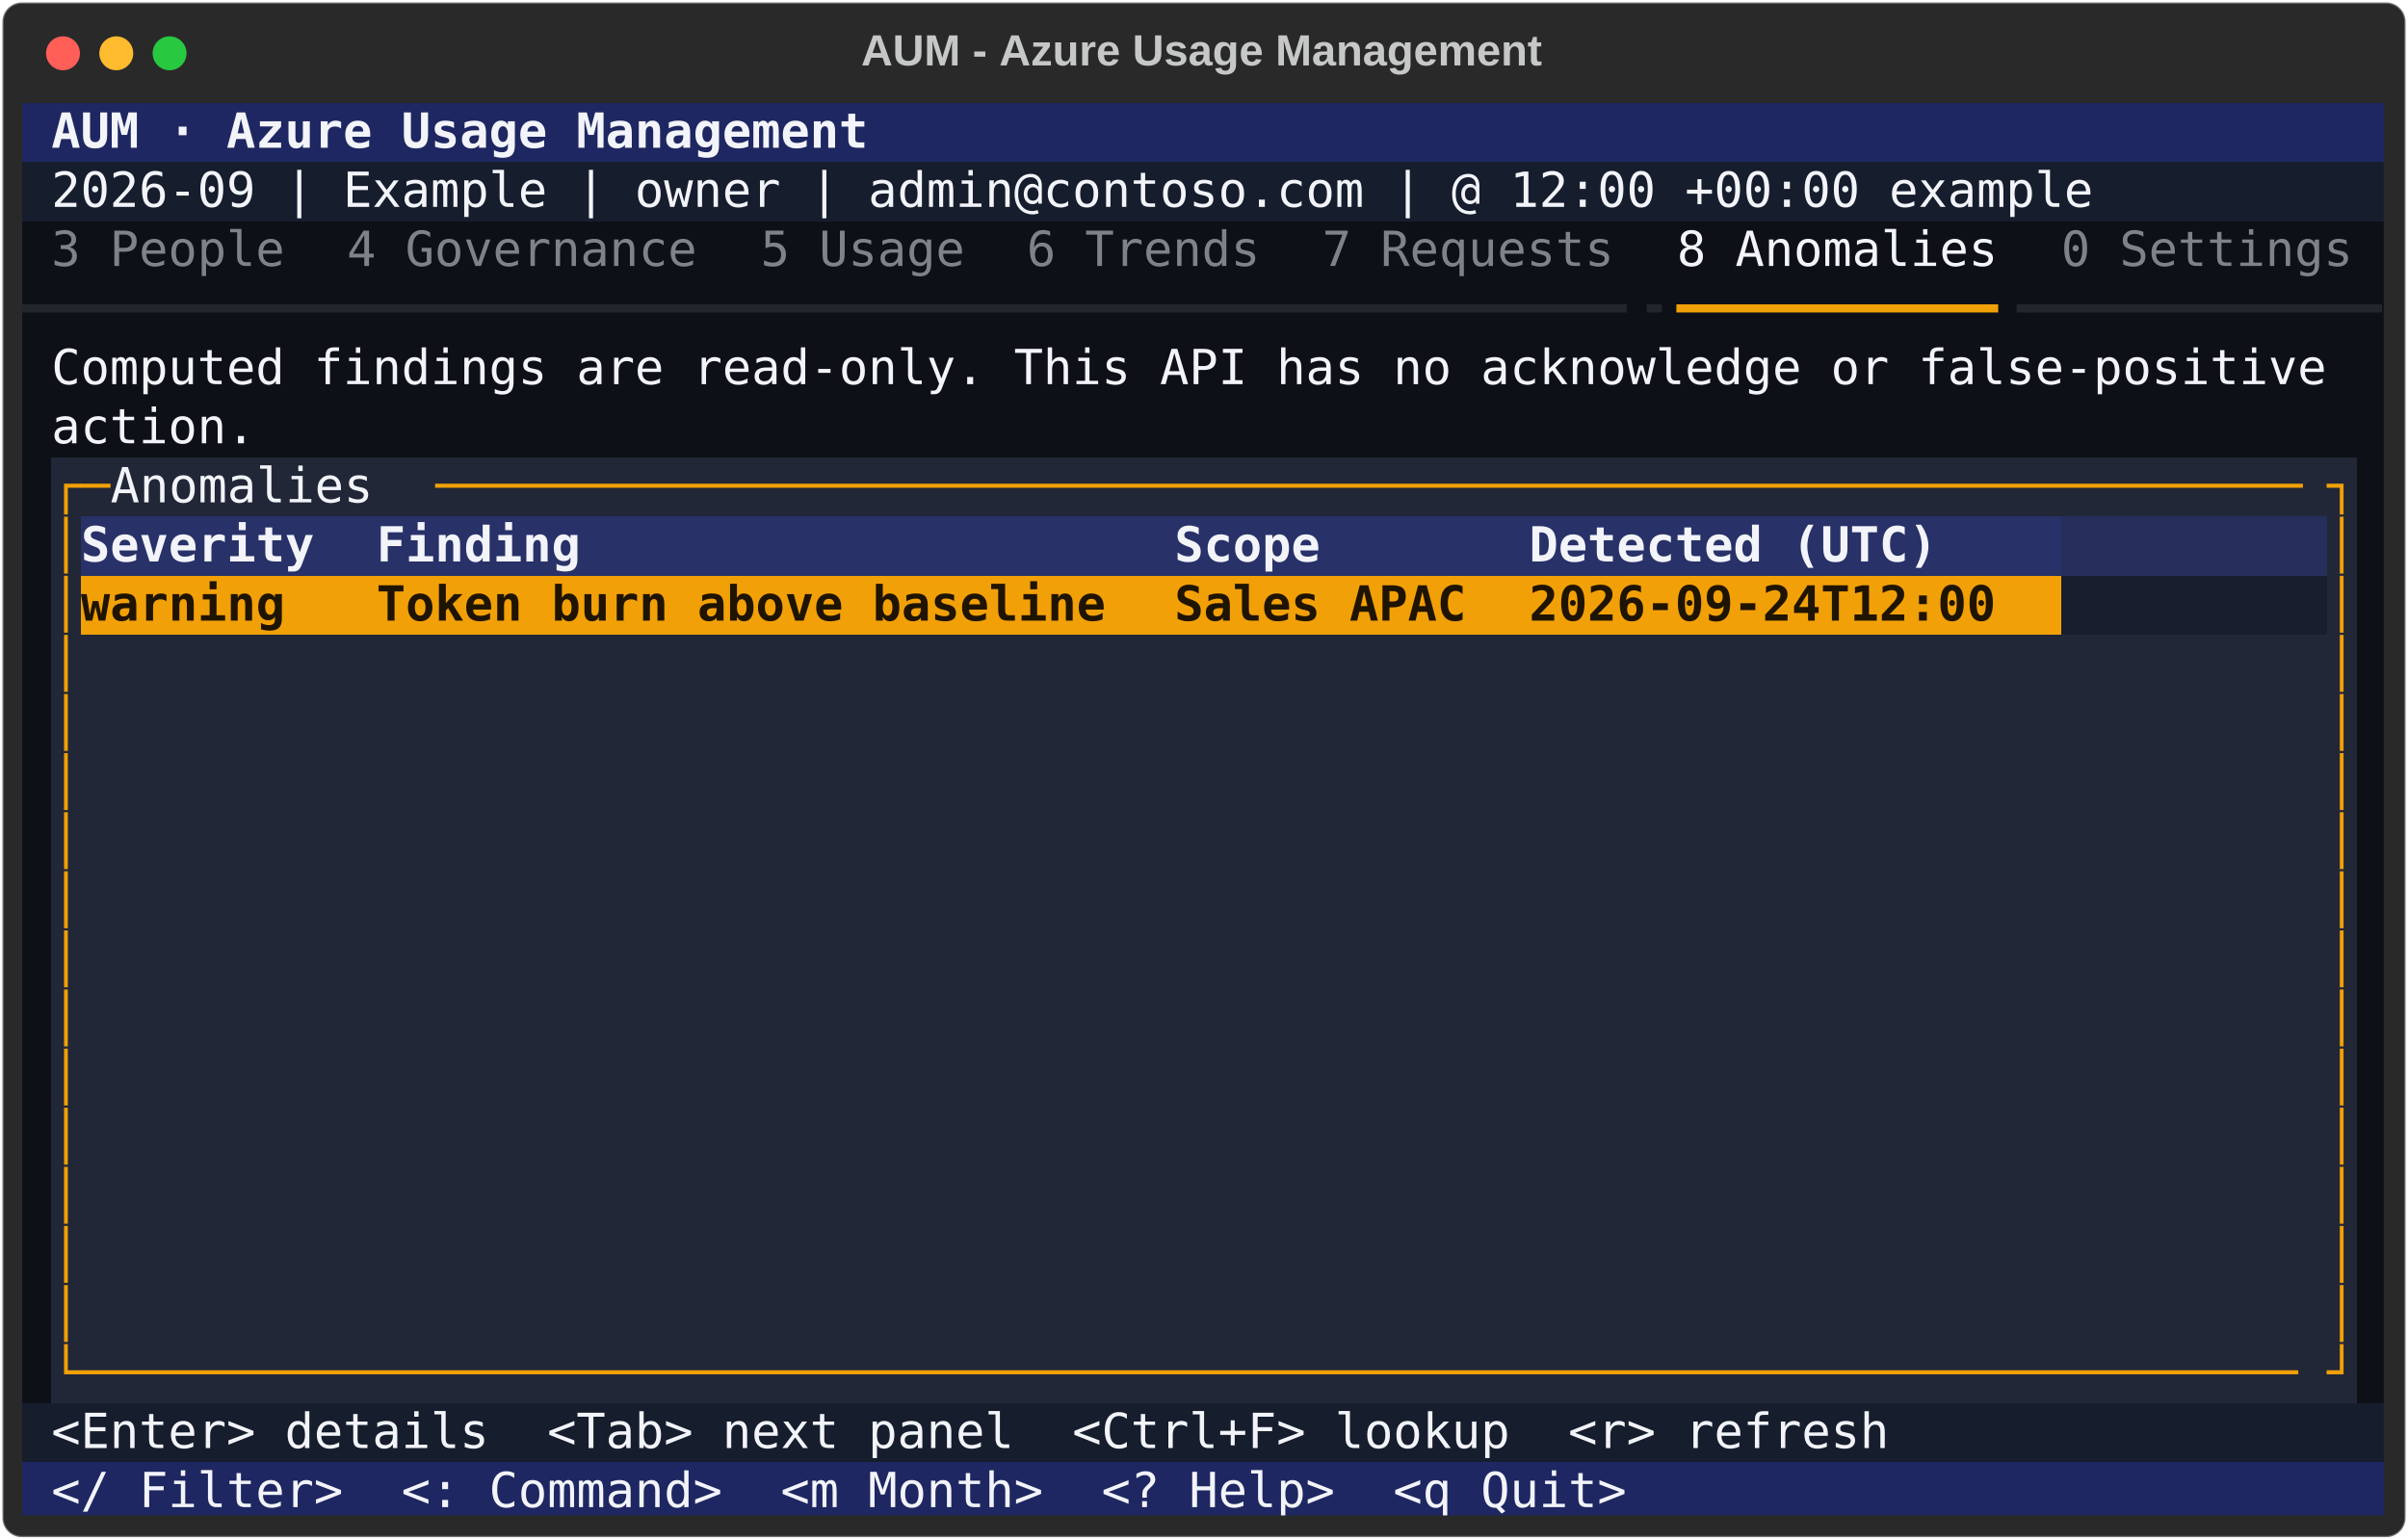
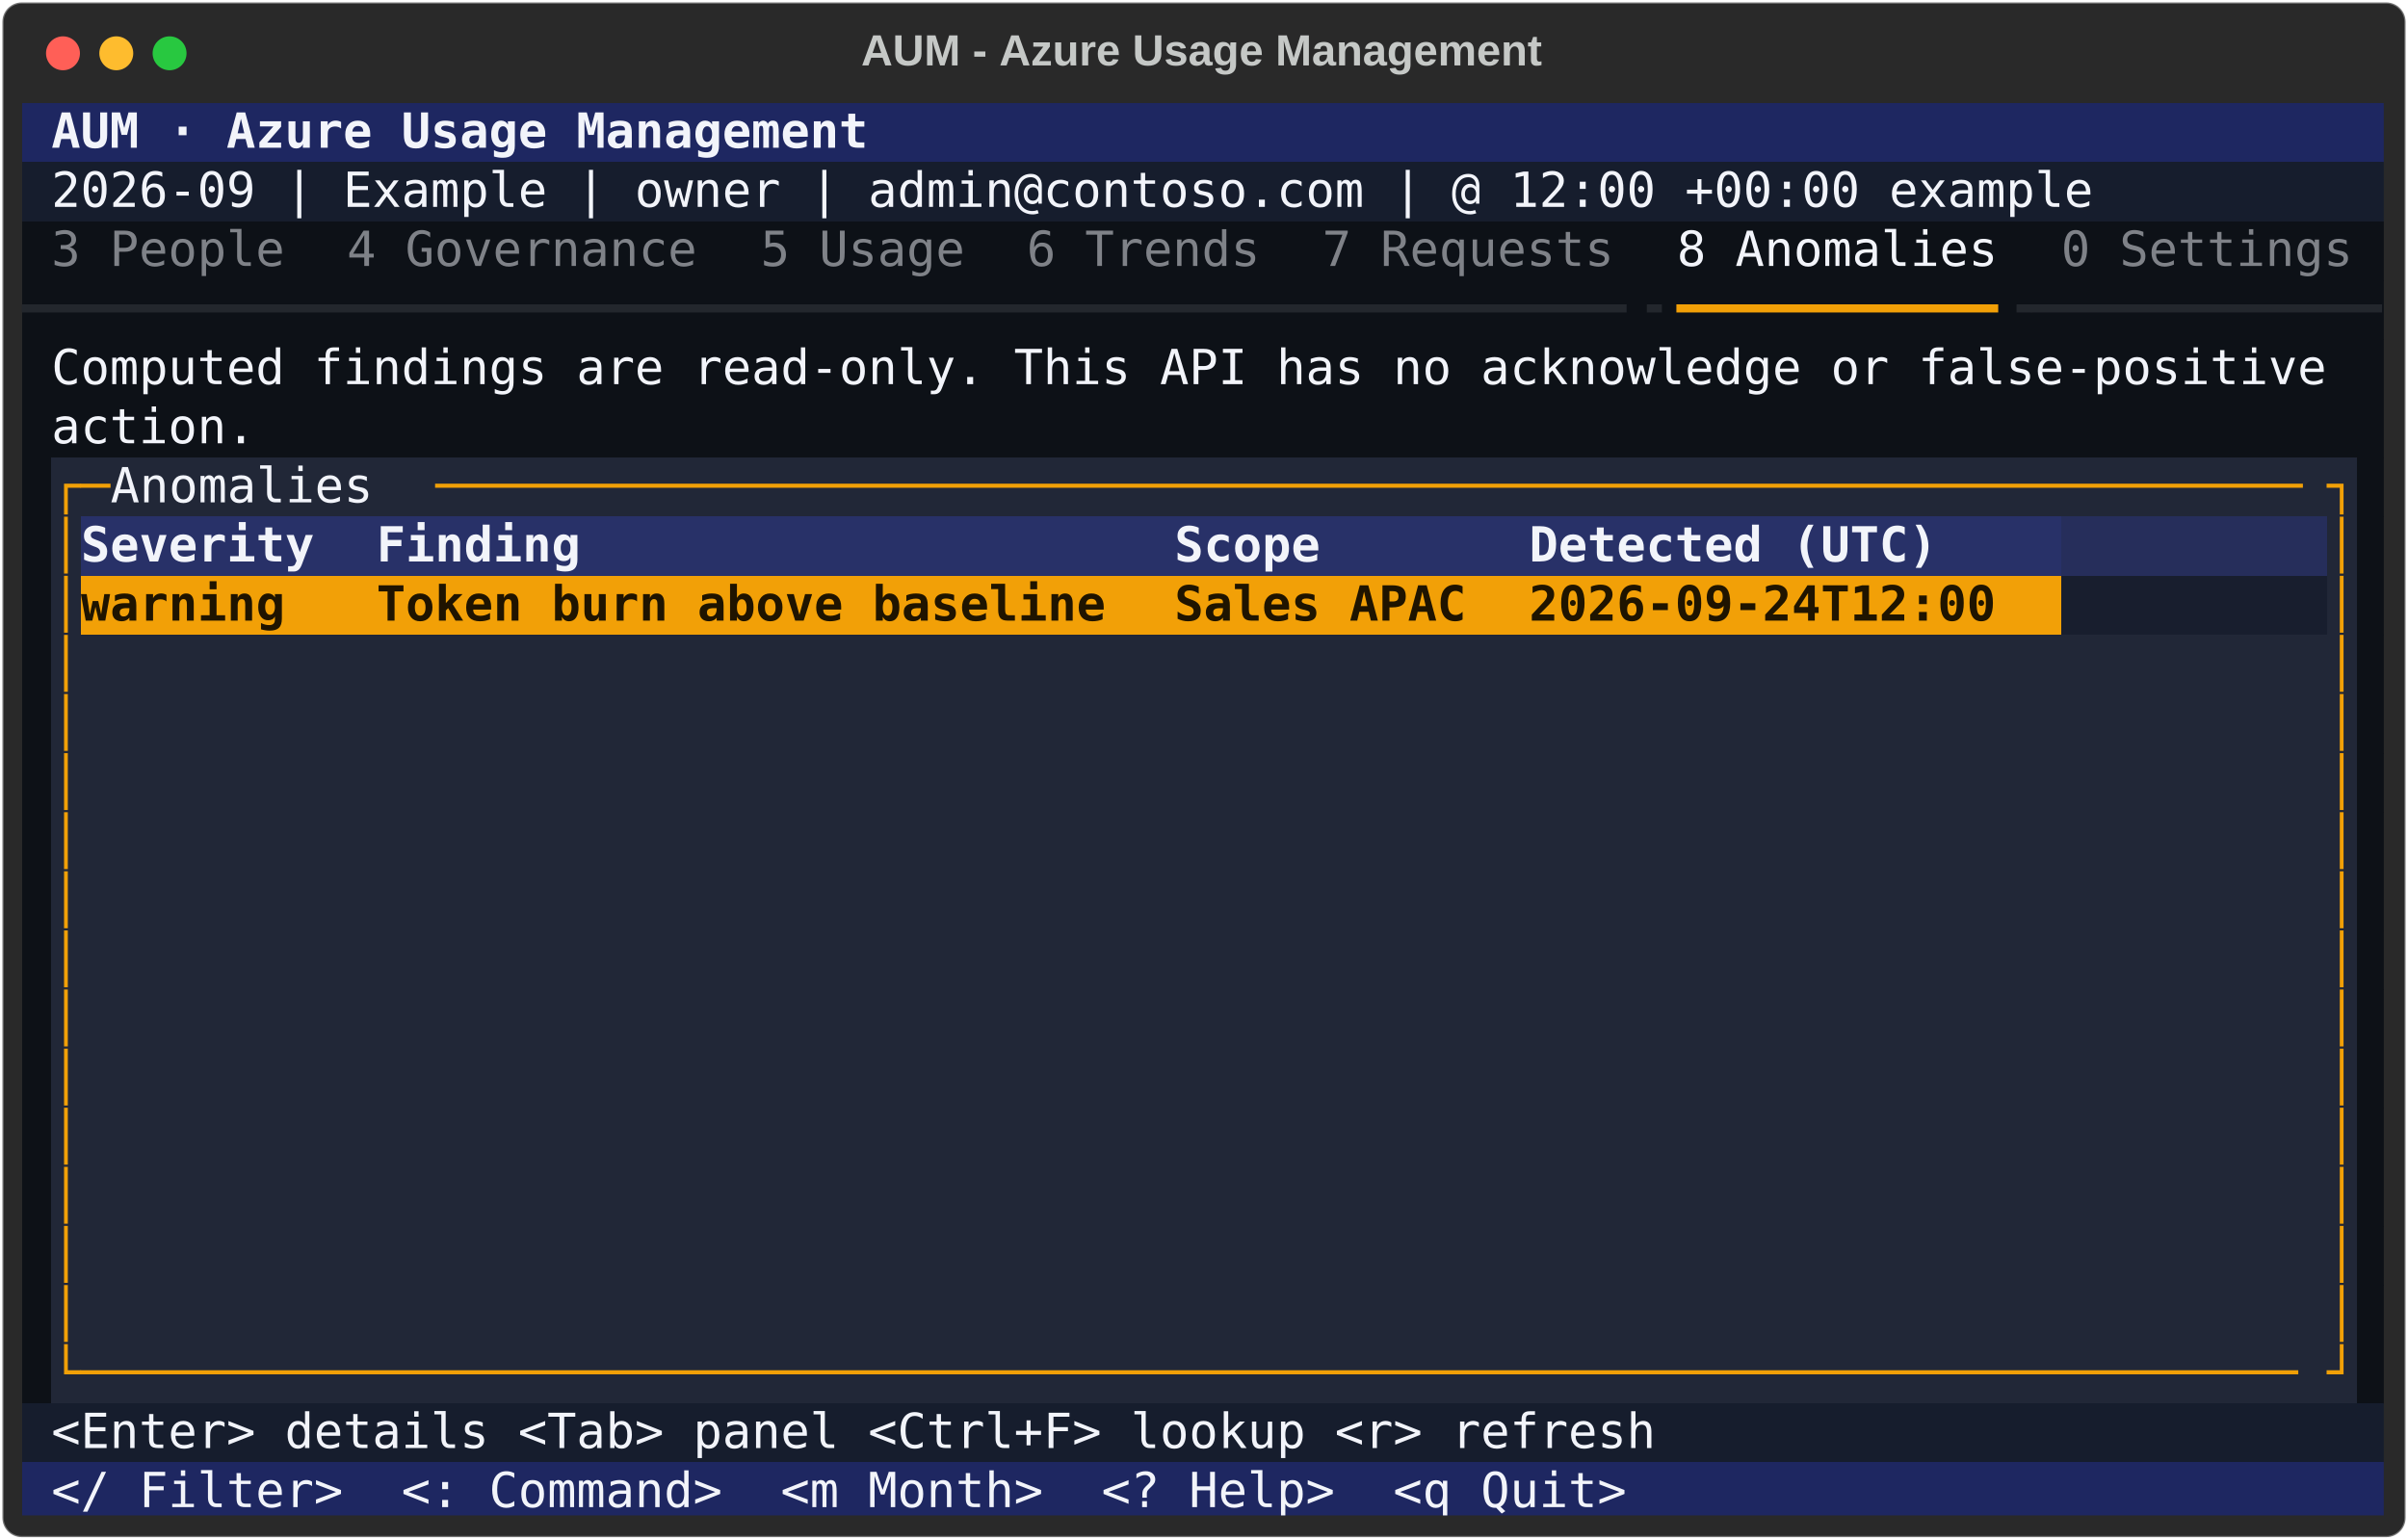
<svg xmlns="http://www.w3.org/2000/svg" class="rich-terminal" viewBox="0 0 994 635.6">
  <style>

    @font-face {
        font-family: "Fira Code";
        src: local("FiraCode-Regular"),
                url("https://cdnjs.cloudflare.com/ajax/libs/firacode/6.2.0/woff2/FiraCode-Regular.woff2") format("woff2"),
                url("https://cdnjs.cloudflare.com/ajax/libs/firacode/6.2.0/woff/FiraCode-Regular.woff") format("woff");
        font-style: normal;
        font-weight: 400;
    }
    @font-face {
        font-family: "Fira Code";
        src: local("FiraCode-Bold"),
                url("https://cdnjs.cloudflare.com/ajax/libs/firacode/6.2.0/woff2/FiraCode-Bold.woff2") format("woff2"),
                url("https://cdnjs.cloudflare.com/ajax/libs/firacode/6.2.0/woff/FiraCode-Bold.woff") format("woff");
        font-style: bold;
        font-weight: 700;
    }

-     .terminal-4254479398-matrix {
+     .terminal-3183227623-matrix {
        font-family: Fira Code, monospace;
        font-size: 20px;
        line-height: 24.4px;
        font-variant-east-asian: full-width;
    }

-     .terminal-4254479398-title {
+     .terminal-3183227623-title {
        font-size: 18px;
        font-weight: bold;
        font-family: arial;
    }

-     .terminal-4254479398-r1 { fill: #c5c8c6 }
- .terminal-4254479398-r2 { fill: #f2f4fa;font-weight: bold }
- .terminal-4254479398-r3 { fill: #f2f4fa }
- .terminal-4254479398-r4 { fill: #7f8288 }
- .terminal-4254479398-r5 { fill: #23272d }
- .terminal-4254479398-r6 { fill: #f2a007 }
- .terminal-4254479398-r7 { fill: #f1a007 }
- .terminal-4254479398-r8 { fill: #1f1400;font-weight: bold }
+     .terminal-3183227623-r1 { fill: #c5c8c6 }
+ .terminal-3183227623-r2 { fill: #f2f4fa;font-weight: bold }
+ .terminal-3183227623-r3 { fill: #f2f4fa }
+ .terminal-3183227623-r4 { fill: #7f8288 }
+ .terminal-3183227623-r5 { fill: #23272d }
+ .terminal-3183227623-r6 { fill: #f2a007 }
+ .terminal-3183227623-r7 { fill: #f1a007 }
+ .terminal-3183227623-r8 { fill: #1f1400;font-weight: bold }
    </style>
  <defs>
-     <clipPath id="terminal-4254479398-clip-terminal">
+     <clipPath id="terminal-3183227623-clip-terminal">
      <rect x="0" y="0" width="975.0" height="584.6" />
    </clipPath>
-     <clipPath id="terminal-4254479398-line-0">
+     <clipPath id="terminal-3183227623-line-0">
      <rect x="0" y="1.5" width="976" height="24.65" />
    </clipPath>
-     <clipPath id="terminal-4254479398-line-1">
+     <clipPath id="terminal-3183227623-line-1">
      <rect x="0" y="25.9" width="976" height="24.65" />
    </clipPath>
-     <clipPath id="terminal-4254479398-line-2">
+     <clipPath id="terminal-3183227623-line-2">
      <rect x="0" y="50.3" width="976" height="24.65" />
    </clipPath>
-     <clipPath id="terminal-4254479398-line-3">
+     <clipPath id="terminal-3183227623-line-3">
      <rect x="0" y="74.7" width="976" height="24.65" />
    </clipPath>
-     <clipPath id="terminal-4254479398-line-4">
+     <clipPath id="terminal-3183227623-line-4">
      <rect x="0" y="99.1" width="976" height="24.65" />
    </clipPath>
-     <clipPath id="terminal-4254479398-line-5">
+     <clipPath id="terminal-3183227623-line-5">
      <rect x="0" y="123.5" width="976" height="24.65" />
    </clipPath>
-     <clipPath id="terminal-4254479398-line-6">
+     <clipPath id="terminal-3183227623-line-6">
      <rect x="0" y="147.9" width="976" height="24.65" />
    </clipPath>
-     <clipPath id="terminal-4254479398-line-7">
+     <clipPath id="terminal-3183227623-line-7">
      <rect x="0" y="172.3" width="976" height="24.65" />
    </clipPath>
-     <clipPath id="terminal-4254479398-line-8">
+     <clipPath id="terminal-3183227623-line-8">
      <rect x="0" y="196.7" width="976" height="24.65" />
    </clipPath>
-     <clipPath id="terminal-4254479398-line-9">
+     <clipPath id="terminal-3183227623-line-9">
      <rect x="0" y="221.1" width="976" height="24.65" />
    </clipPath>
-     <clipPath id="terminal-4254479398-line-10">
+     <clipPath id="terminal-3183227623-line-10">
      <rect x="0" y="245.5" width="976" height="24.65" />
    </clipPath>
-     <clipPath id="terminal-4254479398-line-11">
+     <clipPath id="terminal-3183227623-line-11">
      <rect x="0" y="269.9" width="976" height="24.65" />
    </clipPath>
-     <clipPath id="terminal-4254479398-line-12">
+     <clipPath id="terminal-3183227623-line-12">
      <rect x="0" y="294.3" width="976" height="24.65" />
    </clipPath>
-     <clipPath id="terminal-4254479398-line-13">
+     <clipPath id="terminal-3183227623-line-13">
      <rect x="0" y="318.7" width="976" height="24.65" />
    </clipPath>
-     <clipPath id="terminal-4254479398-line-14">
+     <clipPath id="terminal-3183227623-line-14">
      <rect x="0" y="343.1" width="976" height="24.65" />
    </clipPath>
-     <clipPath id="terminal-4254479398-line-15">
+     <clipPath id="terminal-3183227623-line-15">
      <rect x="0" y="367.5" width="976" height="24.65" />
    </clipPath>
-     <clipPath id="terminal-4254479398-line-16">
+     <clipPath id="terminal-3183227623-line-16">
      <rect x="0" y="391.9" width="976" height="24.65" />
    </clipPath>
-     <clipPath id="terminal-4254479398-line-17">
+     <clipPath id="terminal-3183227623-line-17">
      <rect x="0" y="416.3" width="976" height="24.65" />
    </clipPath>
-     <clipPath id="terminal-4254479398-line-18">
+     <clipPath id="terminal-3183227623-line-18">
      <rect x="0" y="440.7" width="976" height="24.65" />
    </clipPath>
-     <clipPath id="terminal-4254479398-line-19">
+     <clipPath id="terminal-3183227623-line-19">
      <rect x="0" y="465.1" width="976" height="24.65" />
    </clipPath>
-     <clipPath id="terminal-4254479398-line-20">
+     <clipPath id="terminal-3183227623-line-20">
      <rect x="0" y="489.5" width="976" height="24.65" />
    </clipPath>
-     <clipPath id="terminal-4254479398-line-21">
+     <clipPath id="terminal-3183227623-line-21">
      <rect x="0" y="513.9" width="976" height="24.65" />
    </clipPath>
-     <clipPath id="terminal-4254479398-line-22">
+     <clipPath id="terminal-3183227623-line-22">
      <rect x="0" y="538.3" width="976" height="24.65" />
    </clipPath>
  </defs>
  <rect fill="#292929" stroke="rgba(255,255,255,0.35)" stroke-width="1" x="1" y="1" width="992" height="633.6" rx="8" />
-   <text class="terminal-4254479398-title" fill="#c5c8c6" text-anchor="middle" x="496" y="27">AUM - Azure Usage Management</text>
+   <text class="terminal-3183227623-title" fill="#c5c8c6" text-anchor="middle" x="496" y="27">AUM - Azure Usage Management</text>
  <g transform="translate(26,22)">
    <circle cx="0" cy="0" r="7" fill="#ff5f57" />
    <circle cx="22" cy="0" r="7" fill="#febc2e" />
    <circle cx="44" cy="0" r="7" fill="#28c840" />
  </g>
-   <g transform="translate(9, 41)" clip-path="url(#terminal-4254479398-clip-terminal)">
+   <g transform="translate(9, 41)" clip-path="url(#terminal-3183227623-clip-terminal)">
    <rect fill="#1e2761" x="0" y="1.5" width="12.2" height="24.65" shape-rendering="crispEdges" />
    <rect fill="#1e2761" x="12.2" y="1.5" width="341.6" height="24.65" shape-rendering="crispEdges" />
    <rect fill="#1e2761" x="353.8" y="1.5" width="610" height="24.65" shape-rendering="crispEdges" />
    <rect fill="#1e2761" x="963.8" y="1.5" width="12.2" height="24.65" shape-rendering="crispEdges" />
    <rect fill="#161d2d" x="0" y="25.9" width="12.2" height="24.65" shape-rendering="crispEdges" />
    <rect fill="#161d2d" x="12.2" y="25.9" width="854" height="24.65" shape-rendering="crispEdges" />
    <rect fill="#161d2d" x="866.2" y="25.9" width="97.6" height="24.65" shape-rendering="crispEdges" />
    <rect fill="#161d2d" x="963.8" y="25.9" width="12.2" height="24.65" shape-rendering="crispEdges" />
    <rect fill="#0d1117" x="0" y="50.3" width="12.2" height="24.65" shape-rendering="crispEdges" />
    <rect fill="#0d1117" x="12.2" y="50.3" width="97.6" height="24.65" shape-rendering="crispEdges" />
    <rect fill="#0d1117" x="109.8" y="50.3" width="12.2" height="24.65" shape-rendering="crispEdges" />
    <rect fill="#0d1117" x="122" y="50.3" width="12.2" height="24.65" shape-rendering="crispEdges" />
    <rect fill="#0d1117" x="134.2" y="50.3" width="146.4" height="24.65" shape-rendering="crispEdges" />
    <rect fill="#0d1117" x="280.6" y="50.3" width="12.2" height="24.65" shape-rendering="crispEdges" />
    <rect fill="#0d1117" x="292.8" y="50.3" width="12.2" height="24.65" shape-rendering="crispEdges" />
    <rect fill="#0d1117" x="305" y="50.3" width="85.4" height="24.65" shape-rendering="crispEdges" />
    <rect fill="#0d1117" x="390.4" y="50.3" width="12.2" height="24.65" shape-rendering="crispEdges" />
    <rect fill="#0d1117" x="402.6" y="50.3" width="12.2" height="24.65" shape-rendering="crispEdges" />
    <rect fill="#0d1117" x="414.8" y="50.3" width="97.6" height="24.65" shape-rendering="crispEdges" />
    <rect fill="#0d1117" x="512.4" y="50.3" width="12.2" height="24.65" shape-rendering="crispEdges" />
    <rect fill="#0d1117" x="524.6" y="50.3" width="12.2" height="24.65" shape-rendering="crispEdges" />
    <rect fill="#0d1117" x="536.8" y="50.3" width="122" height="24.65" shape-rendering="crispEdges" />
    <rect fill="#0d1117" x="658.8" y="50.3" width="12.2" height="24.65" shape-rendering="crispEdges" />
    <rect fill="#0d1117" x="671" y="50.3" width="12.2" height="24.65" shape-rendering="crispEdges" />
    <rect fill="#0d1117" x="683.2" y="50.3" width="134.2" height="24.65" shape-rendering="crispEdges" />
    <rect fill="#0d1117" x="817.4" y="50.3" width="12.2" height="24.65" shape-rendering="crispEdges" />
    <rect fill="#0d1117" x="829.6" y="50.3" width="12.2" height="24.65" shape-rendering="crispEdges" />
    <rect fill="#0d1117" x="841.8" y="50.3" width="122" height="24.65" shape-rendering="crispEdges" />
    <rect fill="#0d1117" x="963.8" y="50.3" width="12.2" height="24.65" shape-rendering="crispEdges" />
    <rect fill="#0d1117" x="0" y="74.7" width="671" height="24.65" shape-rendering="crispEdges" />
    <rect fill="#0d1117" x="671" y="74.7" width="12.2" height="24.65" shape-rendering="crispEdges" />
    <rect fill="#0d1117" x="683.2" y="74.7" width="134.2" height="24.65" shape-rendering="crispEdges" />
    <rect fill="#0d1117" x="817.4" y="74.7" width="12.2" height="24.65" shape-rendering="crispEdges" />
    <rect fill="#0d1117" x="829.6" y="74.7" width="146.4" height="24.65" shape-rendering="crispEdges" />
    <rect fill="#0d1117" x="0" y="99.1" width="12.2" height="24.65" shape-rendering="crispEdges" />
    <rect fill="#0d1117" x="12.2" y="99.1" width="951.6" height="24.65" shape-rendering="crispEdges" />
    <rect fill="#0d1117" x="963.8" y="99.1" width="12.2" height="24.65" shape-rendering="crispEdges" />
    <rect fill="#0d1117" x="0" y="123.5" width="12.2" height="24.65" shape-rendering="crispEdges" />
    <rect fill="#0d1117" x="12.2" y="123.5" width="85.4" height="24.65" shape-rendering="crispEdges" />
    <rect fill="#0d1117" x="97.6" y="123.5" width="866.2" height="24.65" shape-rendering="crispEdges" />
    <rect fill="#0d1117" x="963.8" y="123.5" width="12.2" height="24.65" shape-rendering="crispEdges" />
    <rect fill="#0d1117" x="0" y="147.9" width="12.2" height="24.65" shape-rendering="crispEdges" />
    <rect fill="#212737" x="12.2" y="147.9" width="12.2" height="24.65" shape-rendering="crispEdges" />
    <rect fill="#212737" x="24.4" y="147.9" width="12.2" height="24.65" shape-rendering="crispEdges" />
    <rect fill="#212737" x="36.6" y="147.9" width="134.2" height="24.65" shape-rendering="crispEdges" />
    <rect fill="#212737" x="170.8" y="147.9" width="780.8" height="24.65" shape-rendering="crispEdges" />
    <rect fill="#212737" x="951.6" y="147.9" width="12.2" height="24.65" shape-rendering="crispEdges" />
    <rect fill="#0d1117" x="963.8" y="147.9" width="12.2" height="24.65" shape-rendering="crispEdges" />
    <rect fill="#0d1117" x="0" y="172.3" width="12.2" height="24.65" shape-rendering="crispEdges" />
    <rect fill="#212737" x="12.2" y="172.3" width="12.2" height="24.65" shape-rendering="crispEdges" />
    <rect fill="#283168" x="24.4" y="172.3" width="122" height="24.65" shape-rendering="crispEdges" />
    <rect fill="#283168" x="146.4" y="172.3" width="329.4" height="24.65" shape-rendering="crispEdges" />
    <rect fill="#283168" x="475.8" y="172.3" width="146.4" height="24.65" shape-rendering="crispEdges" />
    <rect fill="#283168" x="622.2" y="172.3" width="219.6" height="24.65" shape-rendering="crispEdges" />
    <rect fill="#262e5b" x="841.8" y="172.3" width="109.8" height="24.65" shape-rendering="crispEdges" />
    <rect fill="#212737" x="951.6" y="172.3" width="12.2" height="24.65" shape-rendering="crispEdges" />
    <rect fill="#0d1117" x="963.8" y="172.3" width="12.2" height="24.65" shape-rendering="crispEdges" />
    <rect fill="#0d1117" x="0" y="196.7" width="12.2" height="24.65" shape-rendering="crispEdges" />
    <rect fill="#212737" x="12.2" y="196.7" width="12.2" height="24.65" shape-rendering="crispEdges" />
    <rect fill="#f2a007" x="24.4" y="196.7" width="122" height="24.65" shape-rendering="crispEdges" />
    <rect fill="#f2a007" x="146.4" y="196.7" width="329.4" height="24.65" shape-rendering="crispEdges" />
    <rect fill="#f2a007" x="475.8" y="196.7" width="146.4" height="24.65" shape-rendering="crispEdges" />
    <rect fill="#f2a007" x="622.2" y="196.7" width="219.6" height="24.65" shape-rendering="crispEdges" />
    <rect fill="#181e2e" x="841.8" y="196.7" width="109.8" height="24.65" shape-rendering="crispEdges" />
    <rect fill="#212737" x="951.6" y="196.7" width="12.2" height="24.65" shape-rendering="crispEdges" />
    <rect fill="#0d1117" x="963.8" y="196.7" width="12.2" height="24.65" shape-rendering="crispEdges" />
    <rect fill="#0d1117" x="0" y="221.1" width="12.2" height="24.65" shape-rendering="crispEdges" />
    <rect fill="#212737" x="12.2" y="221.1" width="12.2" height="24.65" shape-rendering="crispEdges" />
    <rect fill="#212737" x="24.4" y="221.1" width="927.2" height="24.65" shape-rendering="crispEdges" />
    <rect fill="#212737" x="951.6" y="221.1" width="12.2" height="24.65" shape-rendering="crispEdges" />
    <rect fill="#0d1117" x="963.8" y="221.1" width="12.2" height="24.65" shape-rendering="crispEdges" />
    <rect fill="#0d1117" x="0" y="245.5" width="12.2" height="24.65" shape-rendering="crispEdges" />
    <rect fill="#212737" x="12.2" y="245.5" width="12.2" height="24.65" shape-rendering="crispEdges" />
    <rect fill="#212737" x="24.4" y="245.5" width="927.2" height="24.65" shape-rendering="crispEdges" />
    <rect fill="#212737" x="951.6" y="245.5" width="12.2" height="24.65" shape-rendering="crispEdges" />
    <rect fill="#0d1117" x="963.8" y="245.5" width="12.2" height="24.65" shape-rendering="crispEdges" />
    <rect fill="#0d1117" x="0" y="269.9" width="12.2" height="24.65" shape-rendering="crispEdges" />
    <rect fill="#212737" x="12.2" y="269.9" width="12.2" height="24.65" shape-rendering="crispEdges" />
    <rect fill="#212737" x="24.4" y="269.9" width="927.2" height="24.65" shape-rendering="crispEdges" />
    <rect fill="#212737" x="951.6" y="269.9" width="12.2" height="24.65" shape-rendering="crispEdges" />
    <rect fill="#0d1117" x="963.8" y="269.9" width="12.2" height="24.65" shape-rendering="crispEdges" />
    <rect fill="#0d1117" x="0" y="294.3" width="12.2" height="24.65" shape-rendering="crispEdges" />
    <rect fill="#212737" x="12.2" y="294.3" width="12.2" height="24.65" shape-rendering="crispEdges" />
    <rect fill="#212737" x="24.4" y="294.3" width="927.2" height="24.65" shape-rendering="crispEdges" />
    <rect fill="#212737" x="951.6" y="294.3" width="12.2" height="24.65" shape-rendering="crispEdges" />
    <rect fill="#0d1117" x="963.8" y="294.3" width="12.2" height="24.65" shape-rendering="crispEdges" />
    <rect fill="#0d1117" x="0" y="318.7" width="12.2" height="24.65" shape-rendering="crispEdges" />
    <rect fill="#212737" x="12.2" y="318.7" width="12.2" height="24.65" shape-rendering="crispEdges" />
    <rect fill="#212737" x="24.4" y="318.7" width="927.2" height="24.65" shape-rendering="crispEdges" />
    <rect fill="#212737" x="951.6" y="318.7" width="12.2" height="24.65" shape-rendering="crispEdges" />
    <rect fill="#0d1117" x="963.8" y="318.7" width="12.2" height="24.65" shape-rendering="crispEdges" />
    <rect fill="#0d1117" x="0" y="343.1" width="12.2" height="24.65" shape-rendering="crispEdges" />
    <rect fill="#212737" x="12.2" y="343.1" width="12.2" height="24.65" shape-rendering="crispEdges" />
    <rect fill="#212737" x="24.4" y="343.1" width="927.2" height="24.65" shape-rendering="crispEdges" />
    <rect fill="#212737" x="951.6" y="343.1" width="12.2" height="24.65" shape-rendering="crispEdges" />
    <rect fill="#0d1117" x="963.8" y="343.1" width="12.2" height="24.65" shape-rendering="crispEdges" />
    <rect fill="#0d1117" x="0" y="367.5" width="12.2" height="24.65" shape-rendering="crispEdges" />
    <rect fill="#212737" x="12.2" y="367.5" width="12.2" height="24.65" shape-rendering="crispEdges" />
    <rect fill="#212737" x="24.4" y="367.5" width="927.2" height="24.65" shape-rendering="crispEdges" />
    <rect fill="#212737" x="951.6" y="367.5" width="12.2" height="24.65" shape-rendering="crispEdges" />
    <rect fill="#0d1117" x="963.8" y="367.5" width="12.2" height="24.65" shape-rendering="crispEdges" />
    <rect fill="#0d1117" x="0" y="391.9" width="12.2" height="24.65" shape-rendering="crispEdges" />
    <rect fill="#212737" x="12.2" y="391.9" width="12.2" height="24.65" shape-rendering="crispEdges" />
    <rect fill="#212737" x="24.4" y="391.9" width="927.2" height="24.65" shape-rendering="crispEdges" />
    <rect fill="#212737" x="951.6" y="391.9" width="12.2" height="24.65" shape-rendering="crispEdges" />
    <rect fill="#0d1117" x="963.8" y="391.9" width="12.2" height="24.65" shape-rendering="crispEdges" />
    <rect fill="#0d1117" x="0" y="416.3" width="12.2" height="24.65" shape-rendering="crispEdges" />
    <rect fill="#212737" x="12.2" y="416.3" width="12.2" height="24.65" shape-rendering="crispEdges" />
    <rect fill="#212737" x="24.4" y="416.3" width="927.2" height="24.65" shape-rendering="crispEdges" />
    <rect fill="#212737" x="951.6" y="416.3" width="12.2" height="24.65" shape-rendering="crispEdges" />
    <rect fill="#0d1117" x="963.8" y="416.3" width="12.2" height="24.65" shape-rendering="crispEdges" />
    <rect fill="#0d1117" x="0" y="440.7" width="12.2" height="24.65" shape-rendering="crispEdges" />
    <rect fill="#212737" x="12.2" y="440.7" width="12.2" height="24.65" shape-rendering="crispEdges" />
    <rect fill="#212737" x="24.4" y="440.7" width="927.2" height="24.65" shape-rendering="crispEdges" />
    <rect fill="#212737" x="951.6" y="440.7" width="12.2" height="24.65" shape-rendering="crispEdges" />
    <rect fill="#0d1117" x="963.8" y="440.7" width="12.2" height="24.65" shape-rendering="crispEdges" />
    <rect fill="#0d1117" x="0" y="465.1" width="12.2" height="24.65" shape-rendering="crispEdges" />
    <rect fill="#212737" x="12.2" y="465.1" width="12.2" height="24.65" shape-rendering="crispEdges" />
    <rect fill="#212737" x="24.4" y="465.1" width="927.2" height="24.65" shape-rendering="crispEdges" />
    <rect fill="#212737" x="951.6" y="465.1" width="12.2" height="24.65" shape-rendering="crispEdges" />
    <rect fill="#0d1117" x="963.8" y="465.1" width="12.2" height="24.65" shape-rendering="crispEdges" />
    <rect fill="#0d1117" x="0" y="489.5" width="12.2" height="24.65" shape-rendering="crispEdges" />
    <rect fill="#212737" x="12.2" y="489.5" width="12.2" height="24.65" shape-rendering="crispEdges" />
    <rect fill="#212737" x="24.4" y="489.5" width="927.2" height="24.65" shape-rendering="crispEdges" />
    <rect fill="#212737" x="951.6" y="489.5" width="12.2" height="24.65" shape-rendering="crispEdges" />
    <rect fill="#0d1117" x="963.8" y="489.5" width="12.2" height="24.65" shape-rendering="crispEdges" />
    <rect fill="#0d1117" x="0" y="513.9" width="12.2" height="24.65" shape-rendering="crispEdges" />
    <rect fill="#212737" x="12.2" y="513.9" width="12.2" height="24.65" shape-rendering="crispEdges" />
    <rect fill="#212737" x="24.4" y="513.9" width="927.2" height="24.65" shape-rendering="crispEdges" />
    <rect fill="#212737" x="951.6" y="513.9" width="12.2" height="24.65" shape-rendering="crispEdges" />
    <rect fill="#0d1117" x="963.8" y="513.9" width="12.2" height="24.65" shape-rendering="crispEdges" />
    <rect fill="#161d2d" x="0" y="538.3" width="12.2" height="24.65" shape-rendering="crispEdges" />
-     <rect fill="#161d2d" x="12.2" y="538.3" width="768.6" height="24.65" shape-rendering="crispEdges" />
-     <rect fill="#161d2d" x="780.8" y="538.3" width="183" height="24.65" shape-rendering="crispEdges" />
+     <rect fill="#161d2d" x="12.2" y="538.3" width="671" height="24.65" shape-rendering="crispEdges" />
+     <rect fill="#161d2d" x="683.2" y="538.3" width="280.6" height="24.65" shape-rendering="crispEdges" />
    <rect fill="#161d2d" x="963.8" y="538.3" width="12.2" height="24.65" shape-rendering="crispEdges" />
    <rect fill="#1e2761" x="0" y="562.7" width="12.2" height="24.65" shape-rendering="crispEdges" />
    <rect fill="#1e2761" x="12.2" y="562.7" width="658.8" height="24.65" shape-rendering="crispEdges" />
    <rect fill="#1e2761" x="671" y="562.7" width="292.8" height="24.65" shape-rendering="crispEdges" />
    <rect fill="#1e2761" x="963.8" y="562.7" width="12.2" height="24.65" shape-rendering="crispEdges" />
-     <g class="terminal-4254479398-matrix">
-       <text class="terminal-4254479398-r2" x="12.2" y="20" textLength="341.6" clip-path="url(#terminal-4254479398-line-0)">AUM · Azure Usage Management</text>
-       <text class="terminal-4254479398-r1" x="976" y="20" textLength="12.2" clip-path="url(#terminal-4254479398-line-0)">
- </text>
-       <text class="terminal-4254479398-r3" x="12.2" y="44.4" textLength="854" clip-path="url(#terminal-4254479398-line-1)">2026-09 | Example | owner | admin@contoso.com | @ 12:00 +00:00 example</text>
-       <text class="terminal-4254479398-r1" x="976" y="44.4" textLength="12.2" clip-path="url(#terminal-4254479398-line-1)">
- </text>
-       <text class="terminal-4254479398-r4" x="12.2" y="68.8" textLength="97.6" clip-path="url(#terminal-4254479398-line-2)">3 People</text>
-       <text class="terminal-4254479398-r4" x="134.2" y="68.8" textLength="146.4" clip-path="url(#terminal-4254479398-line-2)">4 Governance</text>
-       <text class="terminal-4254479398-r4" x="305" y="68.8" textLength="85.4" clip-path="url(#terminal-4254479398-line-2)">5 Usage</text>
-       <text class="terminal-4254479398-r4" x="414.8" y="68.8" textLength="97.6" clip-path="url(#terminal-4254479398-line-2)">6 Trends</text>
-       <text class="terminal-4254479398-r4" x="536.8" y="68.8" textLength="122" clip-path="url(#terminal-4254479398-line-2)">7 Requests</text>
-       <text class="terminal-4254479398-r3" x="683.2" y="68.8" textLength="134.2" clip-path="url(#terminal-4254479398-line-2)">8 Anomalies</text>
-       <text class="terminal-4254479398-r4" x="841.8" y="68.8" textLength="122" clip-path="url(#terminal-4254479398-line-2)">0 Settings</text>
-       <text class="terminal-4254479398-r1" x="976" y="68.8" textLength="12.2" clip-path="url(#terminal-4254479398-line-2)">
- </text>
-       <text class="terminal-4254479398-r5" x="0" y="93.2" textLength="671" clip-path="url(#terminal-4254479398-line-3)">━━━━━━━━━━━━━━━━━━━━━━━━━━━━━━━━━━━━━━━━━━━━━━━━━━━━━━━</text>
-       <text class="terminal-4254479398-r5" x="671" y="93.2" textLength="12.2" clip-path="url(#terminal-4254479398-line-3)">╸</text>
-       <text class="terminal-4254479398-r6" x="683.2" y="93.2" textLength="134.2" clip-path="url(#terminal-4254479398-line-3)">━━━━━━━━━━━</text>
-       <text class="terminal-4254479398-r5" x="817.4" y="93.2" textLength="12.2" clip-path="url(#terminal-4254479398-line-3)">╺</text>
-       <text class="terminal-4254479398-r5" x="829.6" y="93.2" textLength="146.4" clip-path="url(#terminal-4254479398-line-3)">━━━━━━━━━━━━</text>
-       <text class="terminal-4254479398-r1" x="976" y="93.2" textLength="12.2" clip-path="url(#terminal-4254479398-line-3)">
- </text>
-       <text class="terminal-4254479398-r3" x="12.2" y="117.6" textLength="951.6" clip-path="url(#terminal-4254479398-line-4)">Computed findings are read-only. This API has no acknowledge or false-positive</text>
-       <text class="terminal-4254479398-r1" x="976" y="117.6" textLength="12.2" clip-path="url(#terminal-4254479398-line-4)">
- </text>
-       <text class="terminal-4254479398-r3" x="12.2" y="142" textLength="85.4" clip-path="url(#terminal-4254479398-line-5)">action.</text>
-       <text class="terminal-4254479398-r1" x="976" y="142" textLength="12.2" clip-path="url(#terminal-4254479398-line-5)">
- </text>
-       <text class="terminal-4254479398-r7" x="12.2" y="166.4" textLength="12.2" clip-path="url(#terminal-4254479398-line-6)">┌</text>
-       <text class="terminal-4254479398-r7" x="24.4" y="166.4" textLength="12.2" clip-path="url(#terminal-4254479398-line-6)">─</text>
-       <text class="terminal-4254479398-r3" x="36.6" y="166.4" textLength="134.2" clip-path="url(#terminal-4254479398-line-6)"> Anomalies </text>
-       <text class="terminal-4254479398-r7" x="170.8" y="166.4" textLength="780.8" clip-path="url(#terminal-4254479398-line-6)">────────────────────────────────────────────────────────────────</text>
-       <text class="terminal-4254479398-r7" x="951.6" y="166.4" textLength="12.2" clip-path="url(#terminal-4254479398-line-6)">┐</text>
-       <text class="terminal-4254479398-r1" x="976" y="166.4" textLength="12.2" clip-path="url(#terminal-4254479398-line-6)">
- </text>
-       <text class="terminal-4254479398-r7" x="12.2" y="190.8" textLength="12.2" clip-path="url(#terminal-4254479398-line-7)">│</text>
-       <text class="terminal-4254479398-r2" x="24.4" y="190.8" textLength="122" clip-path="url(#terminal-4254479398-line-7)"> Severity </text>
-       <text class="terminal-4254479398-r2" x="146.4" y="190.8" textLength="329.4" clip-path="url(#terminal-4254479398-line-7)"> Finding                   </text>
-       <text class="terminal-4254479398-r2" x="475.8" y="190.8" textLength="146.4" clip-path="url(#terminal-4254479398-line-7)"> Scope      </text>
-       <text class="terminal-4254479398-r2" x="622.2" y="190.8" textLength="219.6" clip-path="url(#terminal-4254479398-line-7)"> Detected (UTC)   </text>
-       <text class="terminal-4254479398-r7" x="951.6" y="190.8" textLength="12.2" clip-path="url(#terminal-4254479398-line-7)">│</text>
-       <text class="terminal-4254479398-r1" x="976" y="190.8" textLength="12.2" clip-path="url(#terminal-4254479398-line-7)">
- </text>
-       <text class="terminal-4254479398-r7" x="12.2" y="215.2" textLength="12.2" clip-path="url(#terminal-4254479398-line-8)">│</text>
-       <text class="terminal-4254479398-r8" x="24.4" y="215.2" textLength="122" clip-path="url(#terminal-4254479398-line-8)"> warning  </text>
-       <text class="terminal-4254479398-r8" x="146.4" y="215.2" textLength="329.4" clip-path="url(#terminal-4254479398-line-8)"> Token burn above baseline </text>
-       <text class="terminal-4254479398-r8" x="475.8" y="215.2" textLength="146.4" clip-path="url(#terminal-4254479398-line-8)"> Sales APAC </text>
-       <text class="terminal-4254479398-r8" x="622.2" y="215.2" textLength="219.6" clip-path="url(#terminal-4254479398-line-8)"> 2026-09-24T12:00 </text>
-       <text class="terminal-4254479398-r7" x="951.6" y="215.2" textLength="12.2" clip-path="url(#terminal-4254479398-line-8)">│</text>
-       <text class="terminal-4254479398-r1" x="976" y="215.2" textLength="12.2" clip-path="url(#terminal-4254479398-line-8)">
- </text>
-       <text class="terminal-4254479398-r7" x="12.2" y="239.6" textLength="12.2" clip-path="url(#terminal-4254479398-line-9)">│</text>
-       <text class="terminal-4254479398-r7" x="951.6" y="239.6" textLength="12.2" clip-path="url(#terminal-4254479398-line-9)">│</text>
-       <text class="terminal-4254479398-r1" x="976" y="239.6" textLength="12.2" clip-path="url(#terminal-4254479398-line-9)">
- </text>
-       <text class="terminal-4254479398-r7" x="12.2" y="264" textLength="12.2" clip-path="url(#terminal-4254479398-line-10)">│</text>
-       <text class="terminal-4254479398-r7" x="951.6" y="264" textLength="12.2" clip-path="url(#terminal-4254479398-line-10)">│</text>
-       <text class="terminal-4254479398-r1" x="976" y="264" textLength="12.2" clip-path="url(#terminal-4254479398-line-10)">
- </text>
-       <text class="terminal-4254479398-r7" x="12.2" y="288.4" textLength="12.2" clip-path="url(#terminal-4254479398-line-11)">│</text>
-       <text class="terminal-4254479398-r7" x="951.6" y="288.4" textLength="12.2" clip-path="url(#terminal-4254479398-line-11)">│</text>
-       <text class="terminal-4254479398-r1" x="976" y="288.4" textLength="12.2" clip-path="url(#terminal-4254479398-line-11)">
- </text>
-       <text class="terminal-4254479398-r7" x="12.2" y="312.8" textLength="12.2" clip-path="url(#terminal-4254479398-line-12)">│</text>
-       <text class="terminal-4254479398-r7" x="951.6" y="312.8" textLength="12.2" clip-path="url(#terminal-4254479398-line-12)">│</text>
-       <text class="terminal-4254479398-r1" x="976" y="312.8" textLength="12.2" clip-path="url(#terminal-4254479398-line-12)">
- </text>
-       <text class="terminal-4254479398-r7" x="12.2" y="337.2" textLength="12.2" clip-path="url(#terminal-4254479398-line-13)">│</text>
-       <text class="terminal-4254479398-r7" x="951.6" y="337.2" textLength="12.2" clip-path="url(#terminal-4254479398-line-13)">│</text>
-       <text class="terminal-4254479398-r1" x="976" y="337.2" textLength="12.2" clip-path="url(#terminal-4254479398-line-13)">
- </text>
-       <text class="terminal-4254479398-r7" x="12.2" y="361.6" textLength="12.2" clip-path="url(#terminal-4254479398-line-14)">│</text>
-       <text class="terminal-4254479398-r7" x="951.6" y="361.6" textLength="12.2" clip-path="url(#terminal-4254479398-line-14)">│</text>
-       <text class="terminal-4254479398-r1" x="976" y="361.6" textLength="12.2" clip-path="url(#terminal-4254479398-line-14)">
- </text>
-       <text class="terminal-4254479398-r7" x="12.2" y="386" textLength="12.2" clip-path="url(#terminal-4254479398-line-15)">│</text>
-       <text class="terminal-4254479398-r7" x="951.6" y="386" textLength="12.2" clip-path="url(#terminal-4254479398-line-15)">│</text>
-       <text class="terminal-4254479398-r1" x="976" y="386" textLength="12.2" clip-path="url(#terminal-4254479398-line-15)">
- </text>
-       <text class="terminal-4254479398-r7" x="12.2" y="410.4" textLength="12.2" clip-path="url(#terminal-4254479398-line-16)">│</text>
-       <text class="terminal-4254479398-r7" x="951.6" y="410.4" textLength="12.2" clip-path="url(#terminal-4254479398-line-16)">│</text>
-       <text class="terminal-4254479398-r1" x="976" y="410.4" textLength="12.2" clip-path="url(#terminal-4254479398-line-16)">
- </text>
-       <text class="terminal-4254479398-r7" x="12.2" y="434.8" textLength="12.2" clip-path="url(#terminal-4254479398-line-17)">│</text>
-       <text class="terminal-4254479398-r7" x="951.6" y="434.8" textLength="12.2" clip-path="url(#terminal-4254479398-line-17)">│</text>
-       <text class="terminal-4254479398-r1" x="976" y="434.8" textLength="12.2" clip-path="url(#terminal-4254479398-line-17)">
- </text>
-       <text class="terminal-4254479398-r7" x="12.2" y="459.2" textLength="12.2" clip-path="url(#terminal-4254479398-line-18)">│</text>
-       <text class="terminal-4254479398-r7" x="951.6" y="459.2" textLength="12.2" clip-path="url(#terminal-4254479398-line-18)">│</text>
-       <text class="terminal-4254479398-r1" x="976" y="459.2" textLength="12.2" clip-path="url(#terminal-4254479398-line-18)">
- </text>
-       <text class="terminal-4254479398-r7" x="12.2" y="483.6" textLength="12.2" clip-path="url(#terminal-4254479398-line-19)">│</text>
-       <text class="terminal-4254479398-r7" x="951.6" y="483.6" textLength="12.2" clip-path="url(#terminal-4254479398-line-19)">│</text>
-       <text class="terminal-4254479398-r1" x="976" y="483.6" textLength="12.2" clip-path="url(#terminal-4254479398-line-19)">
- </text>
-       <text class="terminal-4254479398-r7" x="12.2" y="508" textLength="12.2" clip-path="url(#terminal-4254479398-line-20)">│</text>
-       <text class="terminal-4254479398-r7" x="951.6" y="508" textLength="12.2" clip-path="url(#terminal-4254479398-line-20)">│</text>
-       <text class="terminal-4254479398-r1" x="976" y="508" textLength="12.2" clip-path="url(#terminal-4254479398-line-20)">
- </text>
-       <text class="terminal-4254479398-r7" x="12.2" y="532.4" textLength="12.2" clip-path="url(#terminal-4254479398-line-21)">└</text>
-       <text class="terminal-4254479398-r7" x="24.4" y="532.4" textLength="927.2" clip-path="url(#terminal-4254479398-line-21)">────────────────────────────────────────────────────────────────────────────</text>
-       <text class="terminal-4254479398-r7" x="951.6" y="532.4" textLength="12.2" clip-path="url(#terminal-4254479398-line-21)">┘</text>
-       <text class="terminal-4254479398-r1" x="976" y="532.4" textLength="12.2" clip-path="url(#terminal-4254479398-line-21)">
- </text>
-       <text class="terminal-4254479398-r3" x="12.2" y="556.8" textLength="768.6" clip-path="url(#terminal-4254479398-line-22)">&lt;Enter&gt; details  &lt;Tab&gt; next panel  &lt;Ctrl+F&gt; lookup  &lt;r&gt; refresh</text>
-       <text class="terminal-4254479398-r1" x="976" y="556.8" textLength="12.2" clip-path="url(#terminal-4254479398-line-22)">
- </text>
-       <text class="terminal-4254479398-r3" x="12.2" y="581.2" textLength="658.8" clip-path="url(#terminal-4254479398-line-23)">&lt;/ Filter&gt;  &lt;: Command&gt;  &lt;m Month&gt;  &lt;? Help&gt;  &lt;q Quit&gt;</text>
+     <g class="terminal-3183227623-matrix">
+       <text class="terminal-3183227623-r2" x="12.2" y="20" textLength="341.6" clip-path="url(#terminal-3183227623-line-0)">AUM · Azure Usage Management</text>
+       <text class="terminal-3183227623-r1" x="976" y="20" textLength="12.2" clip-path="url(#terminal-3183227623-line-0)">
+ </text>
+       <text class="terminal-3183227623-r3" x="12.2" y="44.4" textLength="854" clip-path="url(#terminal-3183227623-line-1)">2026-09 | Example | owner | admin@contoso.com | @ 12:00 +00:00 example</text>
+       <text class="terminal-3183227623-r1" x="976" y="44.4" textLength="12.2" clip-path="url(#terminal-3183227623-line-1)">
+ </text>
+       <text class="terminal-3183227623-r4" x="12.2" y="68.8" textLength="97.6" clip-path="url(#terminal-3183227623-line-2)">3 People</text>
+       <text class="terminal-3183227623-r4" x="134.2" y="68.8" textLength="146.4" clip-path="url(#terminal-3183227623-line-2)">4 Governance</text>
+       <text class="terminal-3183227623-r4" x="305" y="68.8" textLength="85.4" clip-path="url(#terminal-3183227623-line-2)">5 Usage</text>
+       <text class="terminal-3183227623-r4" x="414.8" y="68.8" textLength="97.6" clip-path="url(#terminal-3183227623-line-2)">6 Trends</text>
+       <text class="terminal-3183227623-r4" x="536.8" y="68.8" textLength="122" clip-path="url(#terminal-3183227623-line-2)">7 Requests</text>
+       <text class="terminal-3183227623-r3" x="683.2" y="68.8" textLength="134.2" clip-path="url(#terminal-3183227623-line-2)">8 Anomalies</text>
+       <text class="terminal-3183227623-r4" x="841.8" y="68.8" textLength="122" clip-path="url(#terminal-3183227623-line-2)">0 Settings</text>
+       <text class="terminal-3183227623-r1" x="976" y="68.8" textLength="12.2" clip-path="url(#terminal-3183227623-line-2)">
+ </text>
+       <text class="terminal-3183227623-r5" x="0" y="93.2" textLength="671" clip-path="url(#terminal-3183227623-line-3)">━━━━━━━━━━━━━━━━━━━━━━━━━━━━━━━━━━━━━━━━━━━━━━━━━━━━━━━</text>
+       <text class="terminal-3183227623-r5" x="671" y="93.2" textLength="12.2" clip-path="url(#terminal-3183227623-line-3)">╸</text>
+       <text class="terminal-3183227623-r6" x="683.2" y="93.2" textLength="134.2" clip-path="url(#terminal-3183227623-line-3)">━━━━━━━━━━━</text>
+       <text class="terminal-3183227623-r5" x="817.4" y="93.2" textLength="12.2" clip-path="url(#terminal-3183227623-line-3)">╺</text>
+       <text class="terminal-3183227623-r5" x="829.6" y="93.2" textLength="146.4" clip-path="url(#terminal-3183227623-line-3)">━━━━━━━━━━━━</text>
+       <text class="terminal-3183227623-r1" x="976" y="93.2" textLength="12.2" clip-path="url(#terminal-3183227623-line-3)">
+ </text>
+       <text class="terminal-3183227623-r3" x="12.2" y="117.6" textLength="951.6" clip-path="url(#terminal-3183227623-line-4)">Computed findings are read-only. This API has no acknowledge or false-positive</text>
+       <text class="terminal-3183227623-r1" x="976" y="117.6" textLength="12.2" clip-path="url(#terminal-3183227623-line-4)">
+ </text>
+       <text class="terminal-3183227623-r3" x="12.2" y="142" textLength="85.4" clip-path="url(#terminal-3183227623-line-5)">action.</text>
+       <text class="terminal-3183227623-r1" x="976" y="142" textLength="12.2" clip-path="url(#terminal-3183227623-line-5)">
+ </text>
+       <text class="terminal-3183227623-r7" x="12.2" y="166.4" textLength="12.2" clip-path="url(#terminal-3183227623-line-6)">┌</text>
+       <text class="terminal-3183227623-r7" x="24.4" y="166.4" textLength="12.2" clip-path="url(#terminal-3183227623-line-6)">─</text>
+       <text class="terminal-3183227623-r3" x="36.6" y="166.4" textLength="134.2" clip-path="url(#terminal-3183227623-line-6)"> Anomalies </text>
+       <text class="terminal-3183227623-r7" x="170.8" y="166.4" textLength="780.8" clip-path="url(#terminal-3183227623-line-6)">────────────────────────────────────────────────────────────────</text>
+       <text class="terminal-3183227623-r7" x="951.6" y="166.4" textLength="12.2" clip-path="url(#terminal-3183227623-line-6)">┐</text>
+       <text class="terminal-3183227623-r1" x="976" y="166.4" textLength="12.2" clip-path="url(#terminal-3183227623-line-6)">
+ </text>
+       <text class="terminal-3183227623-r7" x="12.2" y="190.8" textLength="12.2" clip-path="url(#terminal-3183227623-line-7)">│</text>
+       <text class="terminal-3183227623-r2" x="24.4" y="190.8" textLength="122" clip-path="url(#terminal-3183227623-line-7)"> Severity </text>
+       <text class="terminal-3183227623-r2" x="146.4" y="190.8" textLength="329.4" clip-path="url(#terminal-3183227623-line-7)"> Finding                   </text>
+       <text class="terminal-3183227623-r2" x="475.8" y="190.8" textLength="146.4" clip-path="url(#terminal-3183227623-line-7)"> Scope      </text>
+       <text class="terminal-3183227623-r2" x="622.2" y="190.8" textLength="219.6" clip-path="url(#terminal-3183227623-line-7)"> Detected (UTC)   </text>
+       <text class="terminal-3183227623-r7" x="951.6" y="190.8" textLength="12.2" clip-path="url(#terminal-3183227623-line-7)">│</text>
+       <text class="terminal-3183227623-r1" x="976" y="190.8" textLength="12.2" clip-path="url(#terminal-3183227623-line-7)">
+ </text>
+       <text class="terminal-3183227623-r7" x="12.2" y="215.2" textLength="12.2" clip-path="url(#terminal-3183227623-line-8)">│</text>
+       <text class="terminal-3183227623-r8" x="24.4" y="215.2" textLength="122" clip-path="url(#terminal-3183227623-line-8)"> warning  </text>
+       <text class="terminal-3183227623-r8" x="146.4" y="215.2" textLength="329.4" clip-path="url(#terminal-3183227623-line-8)"> Token burn above baseline </text>
+       <text class="terminal-3183227623-r8" x="475.8" y="215.2" textLength="146.4" clip-path="url(#terminal-3183227623-line-8)"> Sales APAC </text>
+       <text class="terminal-3183227623-r8" x="622.2" y="215.2" textLength="219.6" clip-path="url(#terminal-3183227623-line-8)"> 2026-09-24T12:00 </text>
+       <text class="terminal-3183227623-r7" x="951.6" y="215.2" textLength="12.2" clip-path="url(#terminal-3183227623-line-8)">│</text>
+       <text class="terminal-3183227623-r1" x="976" y="215.2" textLength="12.2" clip-path="url(#terminal-3183227623-line-8)">
+ </text>
+       <text class="terminal-3183227623-r7" x="12.2" y="239.6" textLength="12.2" clip-path="url(#terminal-3183227623-line-9)">│</text>
+       <text class="terminal-3183227623-r7" x="951.6" y="239.6" textLength="12.2" clip-path="url(#terminal-3183227623-line-9)">│</text>
+       <text class="terminal-3183227623-r1" x="976" y="239.6" textLength="12.2" clip-path="url(#terminal-3183227623-line-9)">
+ </text>
+       <text class="terminal-3183227623-r7" x="12.2" y="264" textLength="12.2" clip-path="url(#terminal-3183227623-line-10)">│</text>
+       <text class="terminal-3183227623-r7" x="951.6" y="264" textLength="12.2" clip-path="url(#terminal-3183227623-line-10)">│</text>
+       <text class="terminal-3183227623-r1" x="976" y="264" textLength="12.2" clip-path="url(#terminal-3183227623-line-10)">
+ </text>
+       <text class="terminal-3183227623-r7" x="12.2" y="288.4" textLength="12.2" clip-path="url(#terminal-3183227623-line-11)">│</text>
+       <text class="terminal-3183227623-r7" x="951.6" y="288.4" textLength="12.2" clip-path="url(#terminal-3183227623-line-11)">│</text>
+       <text class="terminal-3183227623-r1" x="976" y="288.4" textLength="12.2" clip-path="url(#terminal-3183227623-line-11)">
+ </text>
+       <text class="terminal-3183227623-r7" x="12.2" y="312.8" textLength="12.2" clip-path="url(#terminal-3183227623-line-12)">│</text>
+       <text class="terminal-3183227623-r7" x="951.6" y="312.8" textLength="12.2" clip-path="url(#terminal-3183227623-line-12)">│</text>
+       <text class="terminal-3183227623-r1" x="976" y="312.8" textLength="12.2" clip-path="url(#terminal-3183227623-line-12)">
+ </text>
+       <text class="terminal-3183227623-r7" x="12.2" y="337.2" textLength="12.2" clip-path="url(#terminal-3183227623-line-13)">│</text>
+       <text class="terminal-3183227623-r7" x="951.6" y="337.2" textLength="12.2" clip-path="url(#terminal-3183227623-line-13)">│</text>
+       <text class="terminal-3183227623-r1" x="976" y="337.2" textLength="12.2" clip-path="url(#terminal-3183227623-line-13)">
+ </text>
+       <text class="terminal-3183227623-r7" x="12.2" y="361.6" textLength="12.2" clip-path="url(#terminal-3183227623-line-14)">│</text>
+       <text class="terminal-3183227623-r7" x="951.6" y="361.6" textLength="12.2" clip-path="url(#terminal-3183227623-line-14)">│</text>
+       <text class="terminal-3183227623-r1" x="976" y="361.6" textLength="12.2" clip-path="url(#terminal-3183227623-line-14)">
+ </text>
+       <text class="terminal-3183227623-r7" x="12.2" y="386" textLength="12.2" clip-path="url(#terminal-3183227623-line-15)">│</text>
+       <text class="terminal-3183227623-r7" x="951.6" y="386" textLength="12.2" clip-path="url(#terminal-3183227623-line-15)">│</text>
+       <text class="terminal-3183227623-r1" x="976" y="386" textLength="12.2" clip-path="url(#terminal-3183227623-line-15)">
+ </text>
+       <text class="terminal-3183227623-r7" x="12.2" y="410.4" textLength="12.2" clip-path="url(#terminal-3183227623-line-16)">│</text>
+       <text class="terminal-3183227623-r7" x="951.6" y="410.4" textLength="12.2" clip-path="url(#terminal-3183227623-line-16)">│</text>
+       <text class="terminal-3183227623-r1" x="976" y="410.4" textLength="12.2" clip-path="url(#terminal-3183227623-line-16)">
+ </text>
+       <text class="terminal-3183227623-r7" x="12.2" y="434.8" textLength="12.2" clip-path="url(#terminal-3183227623-line-17)">│</text>
+       <text class="terminal-3183227623-r7" x="951.6" y="434.8" textLength="12.2" clip-path="url(#terminal-3183227623-line-17)">│</text>
+       <text class="terminal-3183227623-r1" x="976" y="434.8" textLength="12.2" clip-path="url(#terminal-3183227623-line-17)">
+ </text>
+       <text class="terminal-3183227623-r7" x="12.2" y="459.2" textLength="12.2" clip-path="url(#terminal-3183227623-line-18)">│</text>
+       <text class="terminal-3183227623-r7" x="951.6" y="459.2" textLength="12.2" clip-path="url(#terminal-3183227623-line-18)">│</text>
+       <text class="terminal-3183227623-r1" x="976" y="459.2" textLength="12.2" clip-path="url(#terminal-3183227623-line-18)">
+ </text>
+       <text class="terminal-3183227623-r7" x="12.2" y="483.6" textLength="12.2" clip-path="url(#terminal-3183227623-line-19)">│</text>
+       <text class="terminal-3183227623-r7" x="951.6" y="483.6" textLength="12.2" clip-path="url(#terminal-3183227623-line-19)">│</text>
+       <text class="terminal-3183227623-r1" x="976" y="483.6" textLength="12.2" clip-path="url(#terminal-3183227623-line-19)">
+ </text>
+       <text class="terminal-3183227623-r7" x="12.2" y="508" textLength="12.2" clip-path="url(#terminal-3183227623-line-20)">│</text>
+       <text class="terminal-3183227623-r7" x="951.6" y="508" textLength="12.2" clip-path="url(#terminal-3183227623-line-20)">│</text>
+       <text class="terminal-3183227623-r1" x="976" y="508" textLength="12.2" clip-path="url(#terminal-3183227623-line-20)">
+ </text>
+       <text class="terminal-3183227623-r7" x="12.2" y="532.4" textLength="12.2" clip-path="url(#terminal-3183227623-line-21)">└</text>
+       <text class="terminal-3183227623-r7" x="24.4" y="532.4" textLength="927.2" clip-path="url(#terminal-3183227623-line-21)">────────────────────────────────────────────────────────────────────────────</text>
+       <text class="terminal-3183227623-r7" x="951.6" y="532.4" textLength="12.2" clip-path="url(#terminal-3183227623-line-21)">┘</text>
+       <text class="terminal-3183227623-r1" x="976" y="532.4" textLength="12.2" clip-path="url(#terminal-3183227623-line-21)">
+ </text>
+       <text class="terminal-3183227623-r3" x="12.2" y="556.8" textLength="671" clip-path="url(#terminal-3183227623-line-22)">&lt;Enter&gt; details &lt;Tab&gt; panel &lt;Ctrl+F&gt; lookup &lt;r&gt; refresh</text>
+       <text class="terminal-3183227623-r1" x="976" y="556.8" textLength="12.2" clip-path="url(#terminal-3183227623-line-22)">
+ </text>
+       <text class="terminal-3183227623-r3" x="12.2" y="581.2" textLength="658.8" clip-path="url(#terminal-3183227623-line-23)">&lt;/ Filter&gt;  &lt;: Command&gt;  &lt;m Month&gt;  &lt;? Help&gt;  &lt;q Quit&gt;</text>
    </g>
  </g>
</svg>
